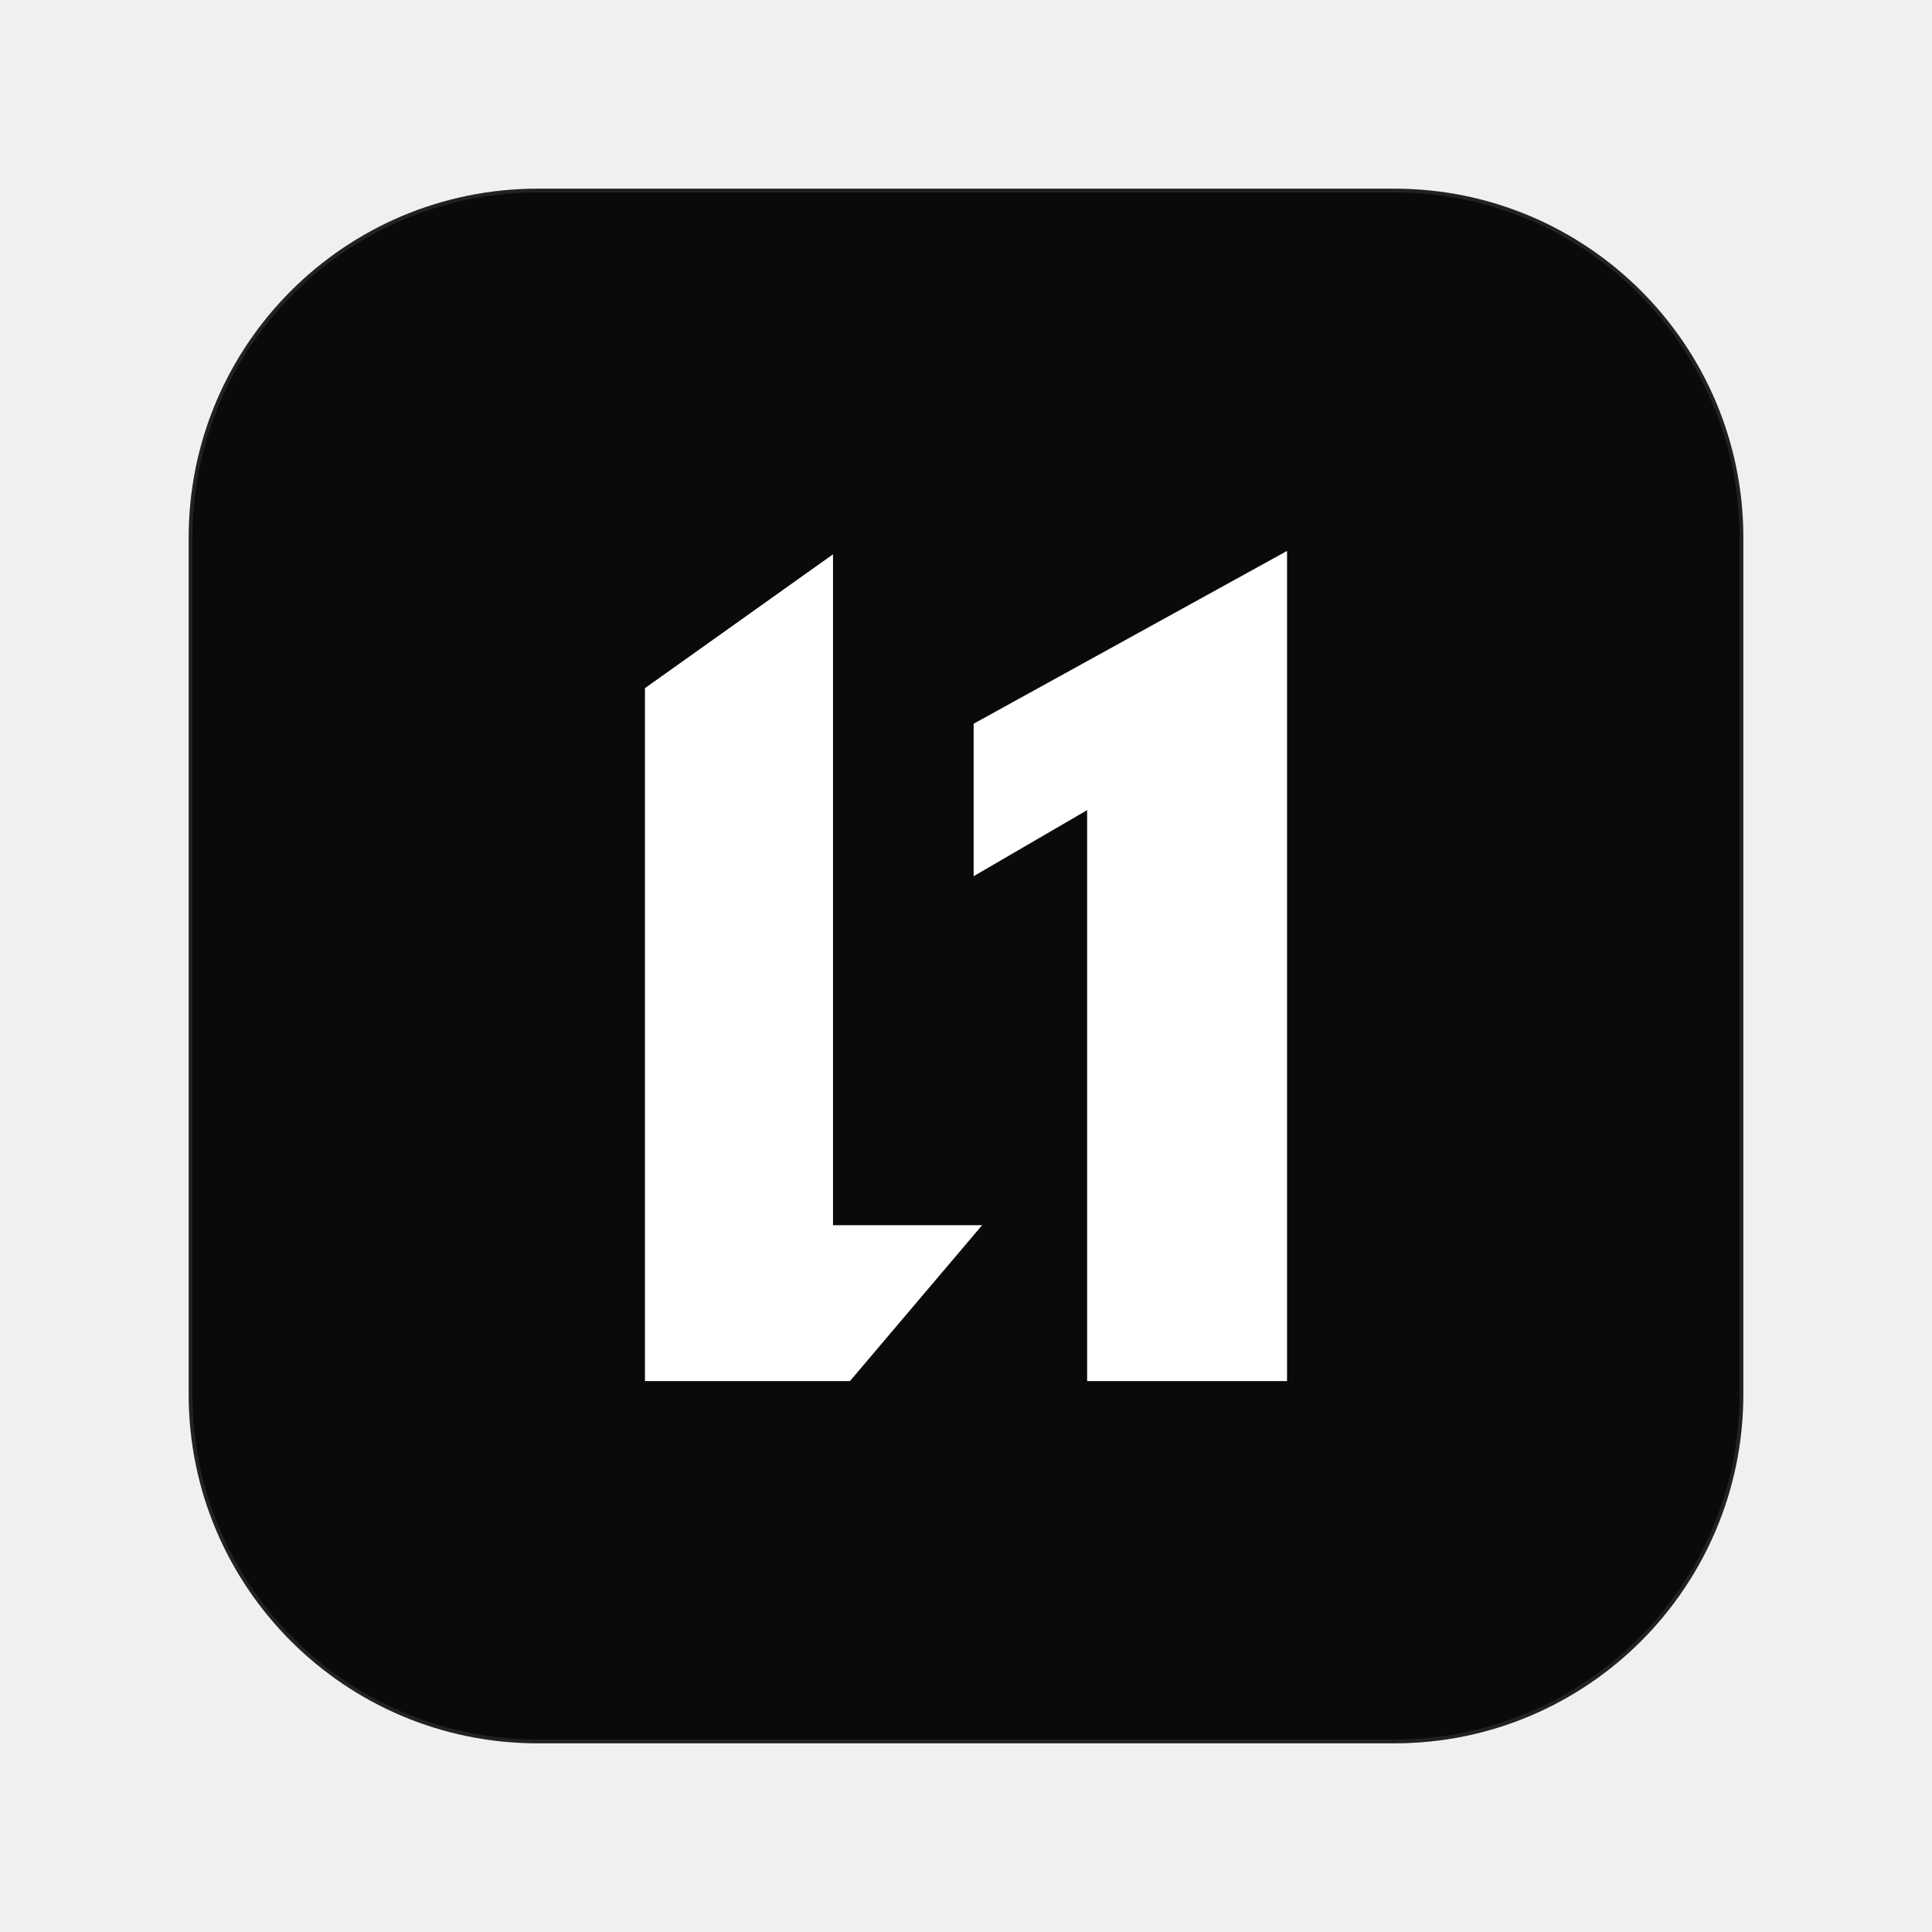
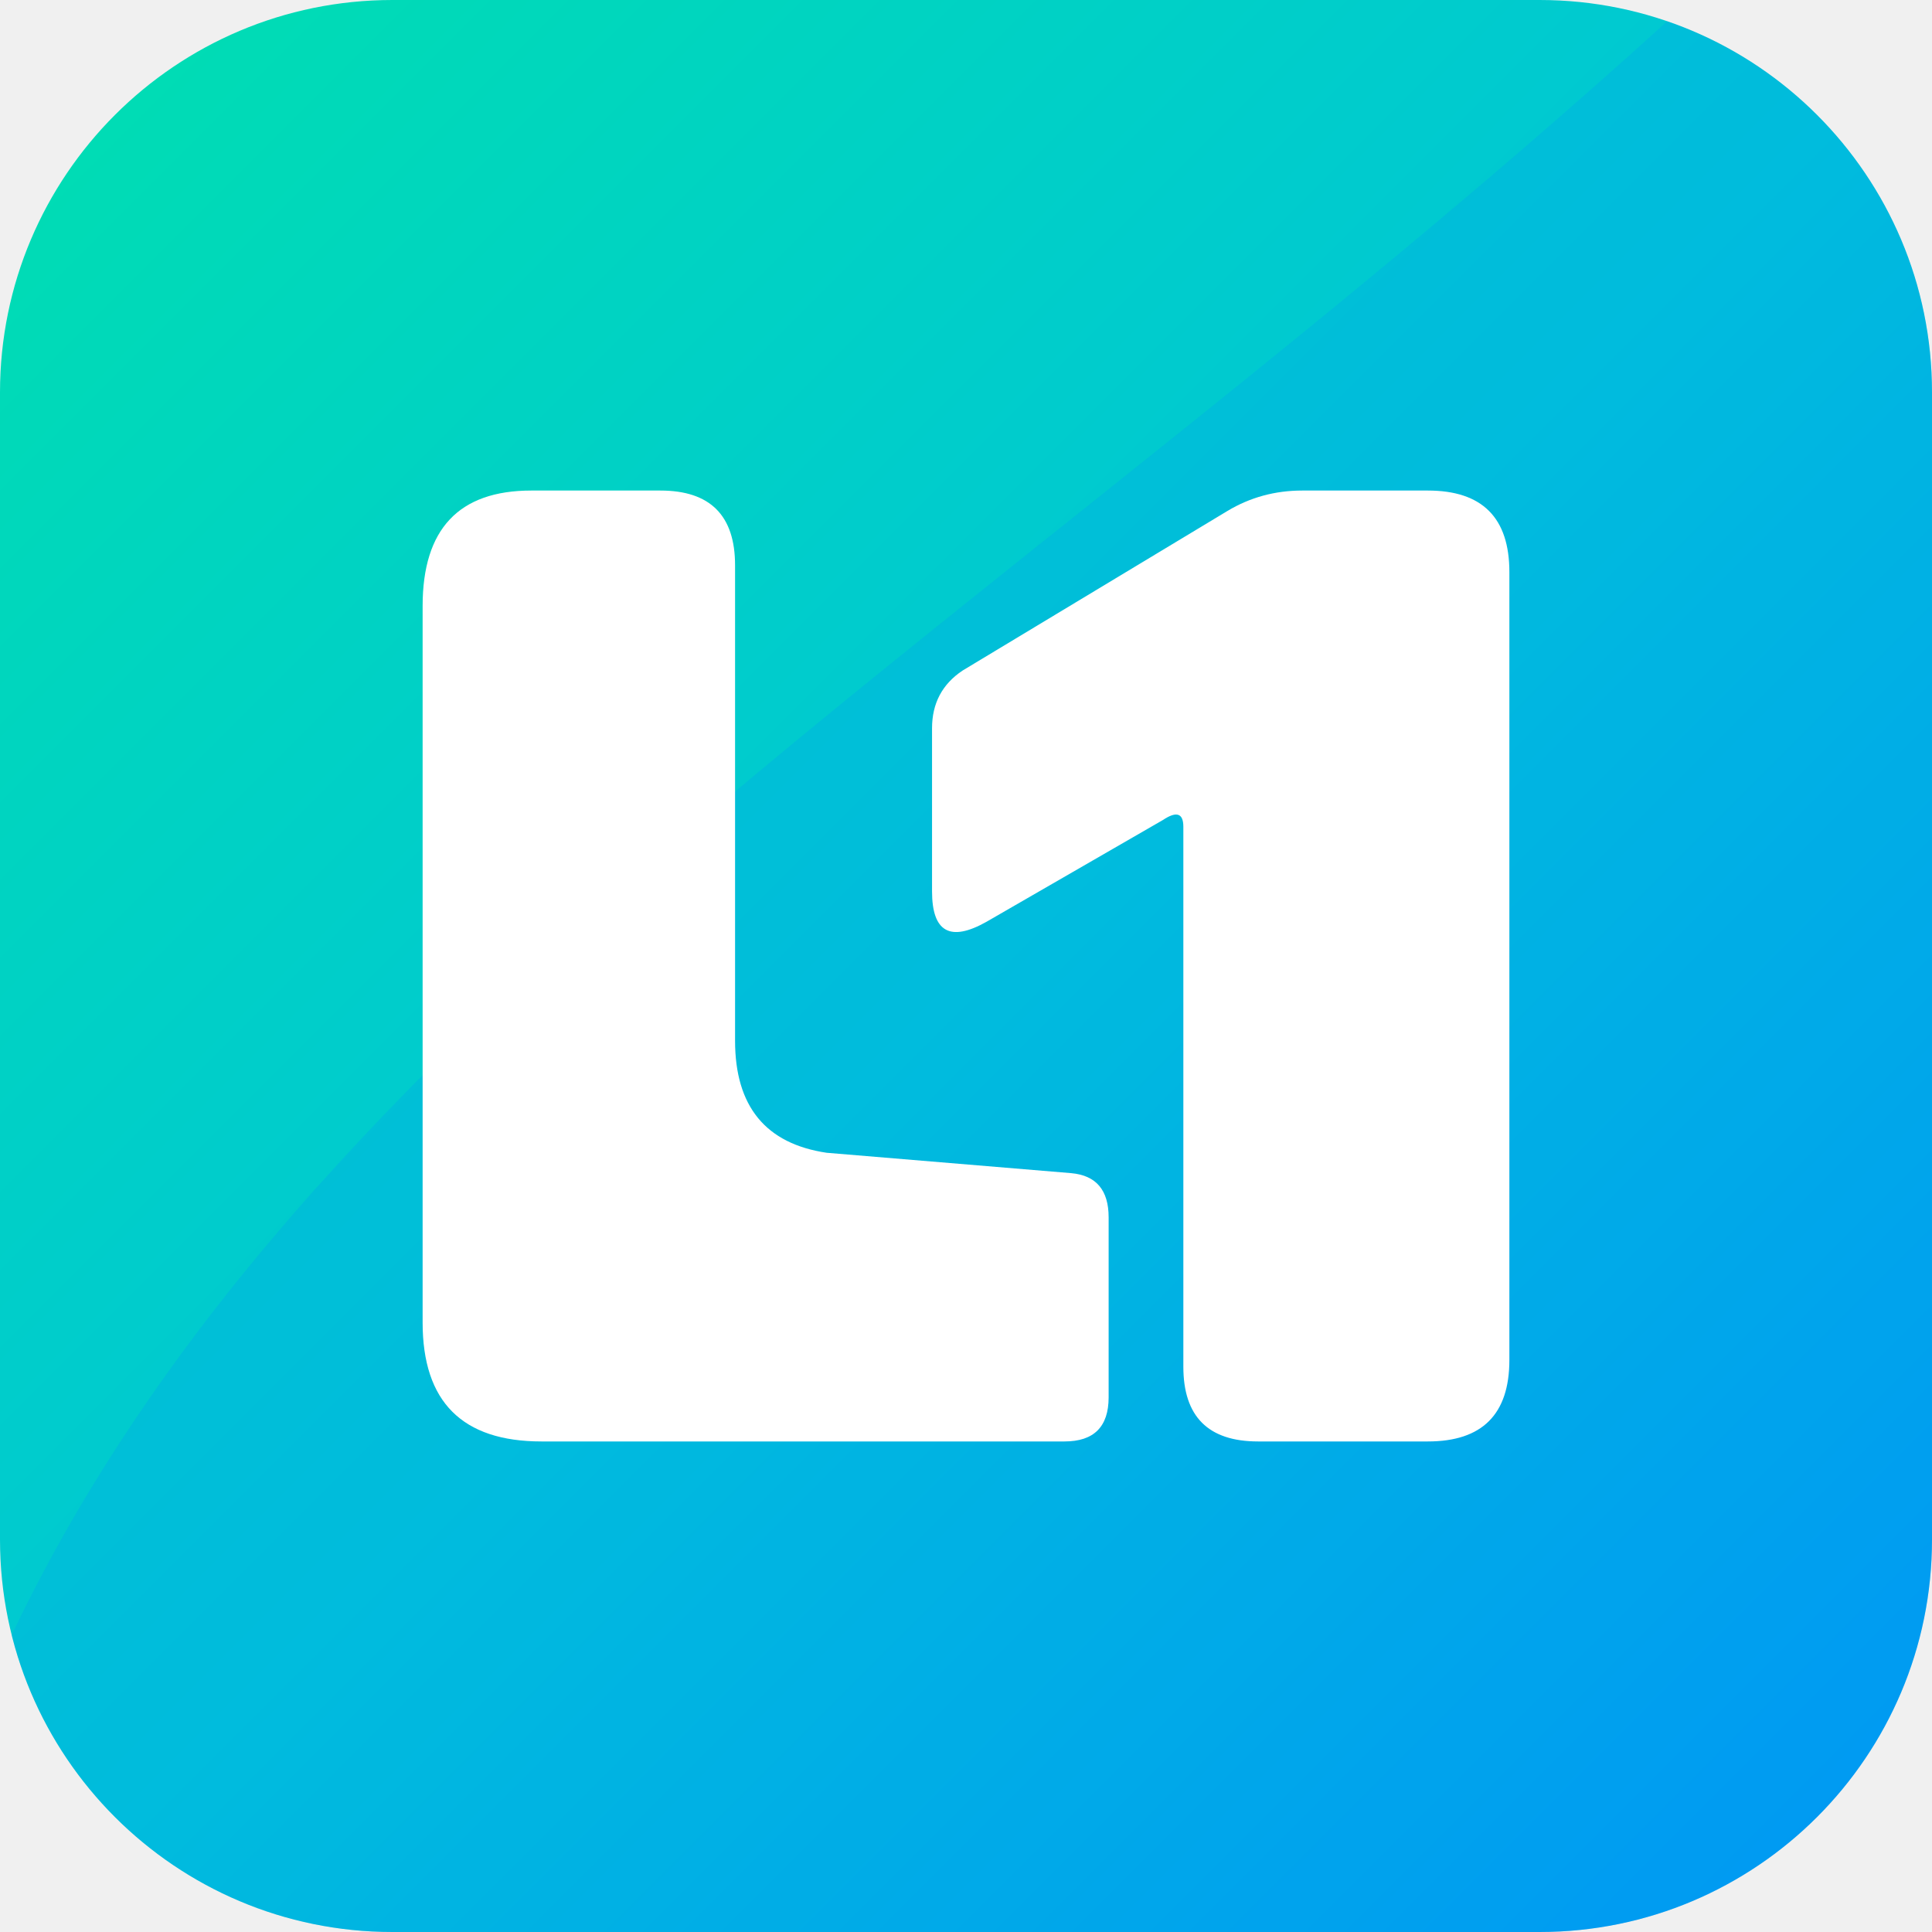
- <svg xmlns="http://www.w3.org/2000/svg" viewBox="0 0 1024 1024" width="1024" height="1024">
-   <rect x="100" y="100" width="824" height="824" rx="185" fill="#0a0a0a" />
-   <rect x="101" y="101" width="822" height="822" rx="184" fill="none" stroke="#fff" stroke-opacity="0.1" stroke-width="2" />
-   <path fill="#fff" transform="translate(341.837 292) scale(0.2244898)" d="M0 324L444 8V1592H796L484 1960H0ZM776 408L1516 0V1960H1044V612L776 768Z" />
+ <svg xmlns="http://www.w3.org/2000/svg" width="512" height="512" viewBox="0 0 512 512" role="img">
+   <defs>
+     <linearGradient id="l1data" x1="0" y1="0" x2="1" y2="1">
+       <stop stop-color="#00DFB0" />
+       <stop offset=".52" stop-color="#00C5D7" />
+       <stop offset="1" stop-color="#0095F5" />
+     </linearGradient>
+     <clipPath id="l1data-clip">
+       <rect width="512" height="512" rx="104" />
+     </clipPath>
+   </defs>
+   <g clip-path="url(#l1data-clip)">
+     <rect width="512" height="512" fill="url(#l1data)" />
+     <path d="M0 440C78 268 267 166 448 0H512V512H0Z" fill="#0095F5" opacity=".22" />
+   </g>
+   <g transform="translate(112 130) scale(.9)" fill="#FFFFFF">
+     <path d="M32 0H70Q92 0 92 22V162Q92 191 119 195L191 201Q202 202 202 214V267Q202 280 189 280H35Q0 280 0 245V34Q0 0 32 0Z" />
+     <path d="M159 53L237 6Q247 0 259 0H296Q320 0 320 24V256Q320 280 296 280H246Q224 280 224 258V99Q224 93 218 97L166 127Q150 136 150 118V70Q150 59 159 53Z" />
+   </g>
</svg>
